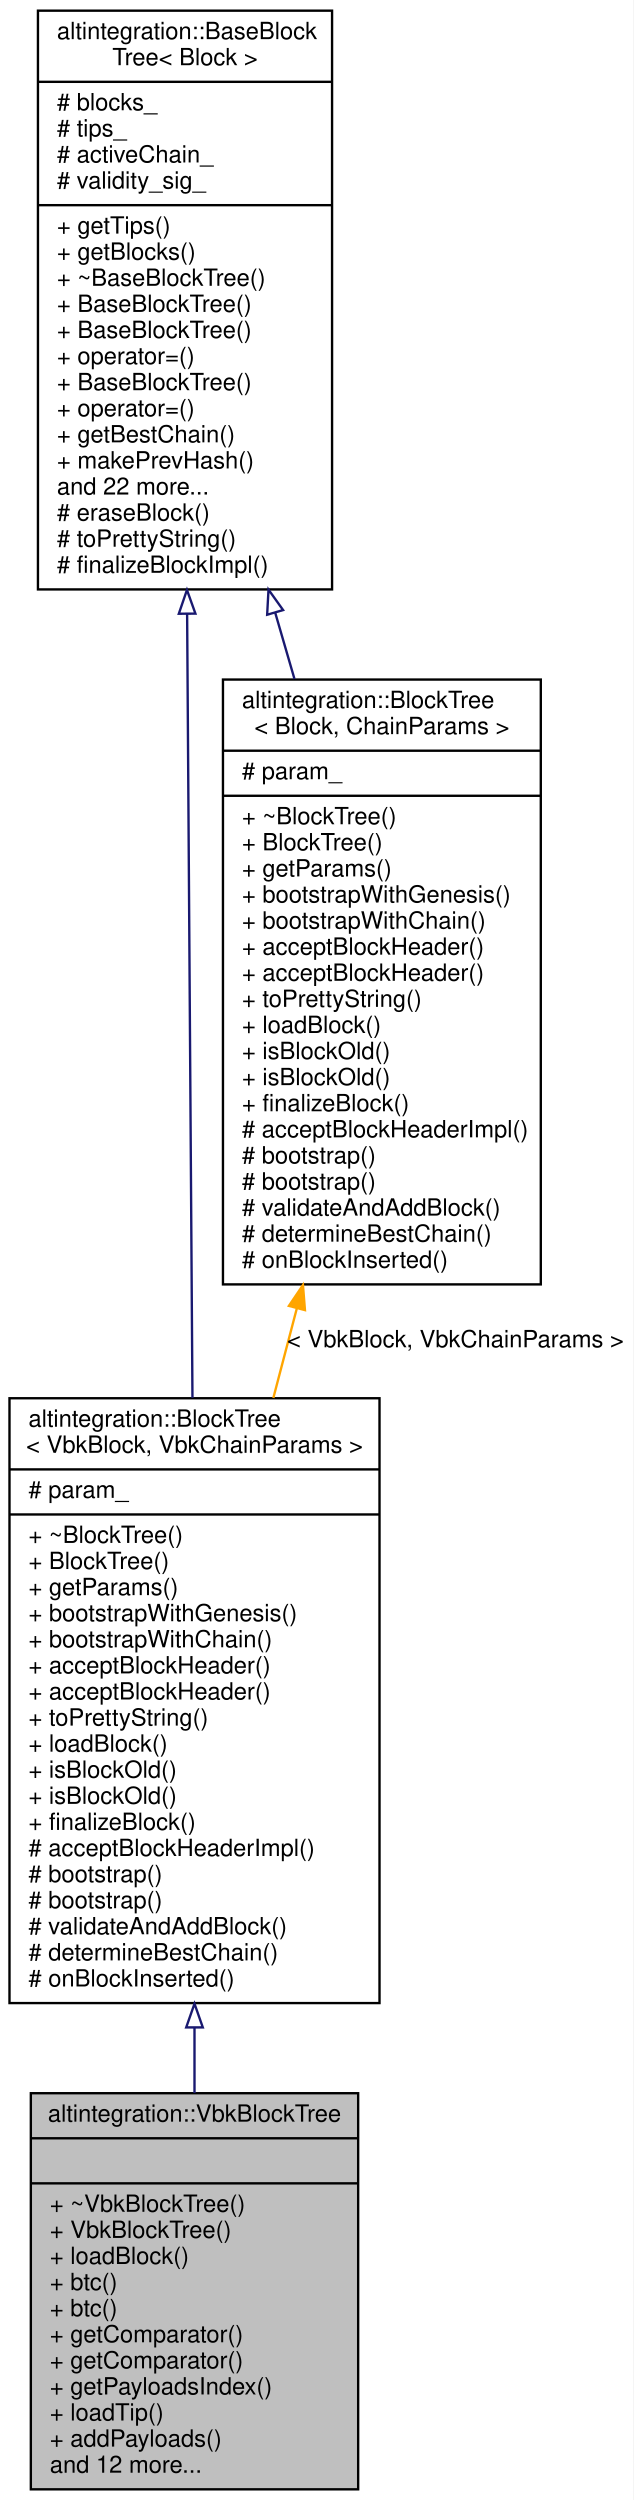
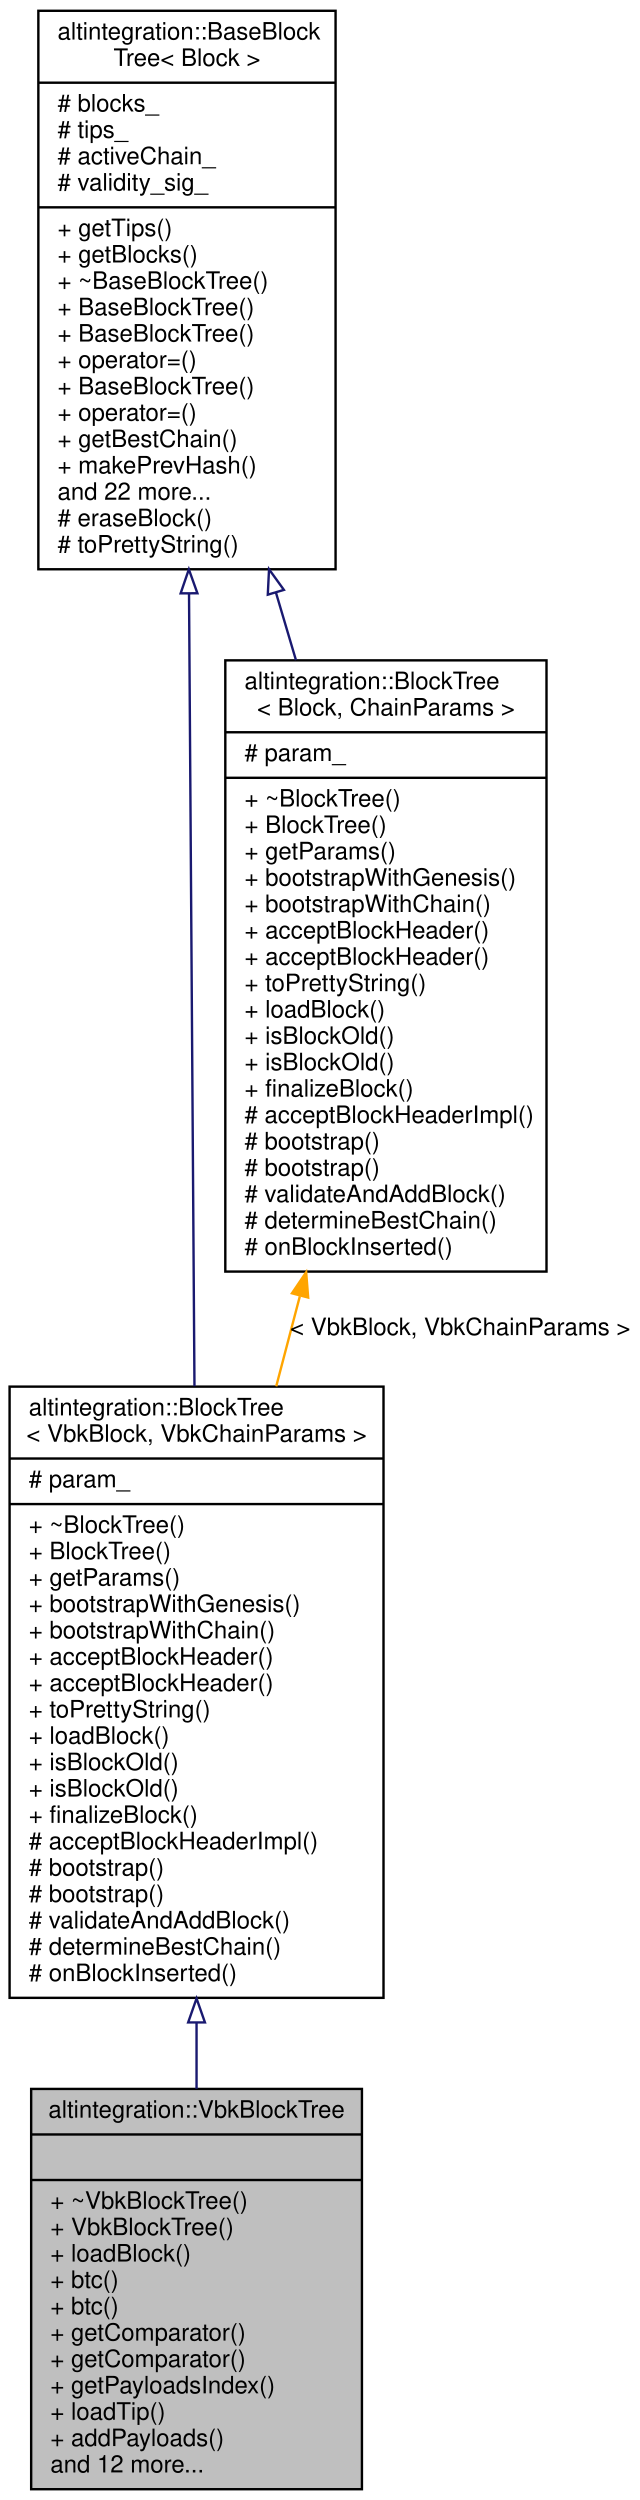
- <svg xmlns="http://www.w3.org/2000/svg" xmlns:xlink="http://www.w3.org/1999/xlink" width="267pt" height="1054pt" viewBox="0.00 0.00 267.00 1054.00">
-   <g id="graph0" class="graph" transform="scale(1 1) rotate(0) translate(4 1050)">
-     <polygon fill="white" stroke="transparent" points="-4,4 -4,-1050 263,-1050 263,4 -4,4" />
+ <svg xmlns="http://www.w3.org/2000/svg" xmlns:xlink="http://www.w3.org/1999/xlink" width="267pt" height="1043pt" viewBox="0.00 0.00 267.00 1043.00">
+   <g id="graph0" class="graph" transform="scale(1 1) rotate(0) translate(4 1039)">
+     <polygon fill="white" stroke="transparent" points="-4,4 -4,-1039 263,-1039 263,4 -4,4" />
    <g id="node1" class="node">
      <g id="a_node1">
        <a xlink:title="Veriblock block tree.">
          <polygon fill="#bfbfbf" stroke="black" points="9,-0.5 9,-167.5 147,-167.5 147,-0.5 9,-0.5" />
          <text text-anchor="middle" x="78" y="-155.5" font-family="Helvetica,sans-Serif" font-size="10.00">altintegration::VbkBlockTree</text>
          <polyline fill="none" stroke="black" points="9,-148.5 147,-148.5 " />
          <text text-anchor="middle" x="78" y="-136.5" font-family="Helvetica,sans-Serif" font-size="10.00"> </text>
          <polyline fill="none" stroke="black" points="9,-129.5 147,-129.5 " />
          <text text-anchor="start" x="17" y="-117.5" font-family="Helvetica,sans-Serif" font-size="10.00">+ ~VbkBlockTree()</text>
          <text text-anchor="start" x="17" y="-106.5" font-family="Helvetica,sans-Serif" font-size="10.00">+ VbkBlockTree()</text>
          <text text-anchor="start" x="17" y="-95.5" font-family="Helvetica,sans-Serif" font-size="10.00">+ loadBlock()</text>
          <text text-anchor="start" x="17" y="-84.5" font-family="Helvetica,sans-Serif" font-size="10.00">+ btc()</text>
          <text text-anchor="start" x="17" y="-73.5" font-family="Helvetica,sans-Serif" font-size="10.00">+ btc()</text>
          <text text-anchor="start" x="17" y="-62.5" font-family="Helvetica,sans-Serif" font-size="10.00">+ getComparator()</text>
          <text text-anchor="start" x="17" y="-51.5" font-family="Helvetica,sans-Serif" font-size="10.00">+ getComparator()</text>
          <text text-anchor="start" x="17" y="-40.5" font-family="Helvetica,sans-Serif" font-size="10.00">+ getPayloadsIndex()</text>
          <text text-anchor="start" x="17" y="-29.5" font-family="Helvetica,sans-Serif" font-size="10.00">+ loadTip()</text>
          <text text-anchor="start" x="17" y="-18.5" font-family="Helvetica,sans-Serif" font-size="10.00">+ addPayloads()</text>
          <text text-anchor="start" x="17" y="-7.5" font-family="Helvetica,sans-Serif" font-size="10.00">and 12 more...</text>
        </a>
      </g>
    </g>
    <g id="node2" class="node">
      <g id="a_node2">
        <a xlink:href="structaltintegration_1_1BlockTree.html" target="_top" xlink:title=" ">
          <polygon fill="white" stroke="black" points="0,-205.5 0,-460.5 156,-460.5 156,-205.5 0,-205.5" />
          <text text-anchor="start" x="8" y="-448.5" font-family="Helvetica,sans-Serif" font-size="10.00">altintegration::BlockTree</text>
          <text text-anchor="middle" x="78" y="-437.5" font-family="Helvetica,sans-Serif" font-size="10.00">&lt; VbkBlock, VbkChainParams &gt;</text>
          <polyline fill="none" stroke="black" points="0,-430.5 156,-430.5 " />
          <text text-anchor="start" x="8" y="-418.5" font-family="Helvetica,sans-Serif" font-size="10.00"># param_</text>
          <polyline fill="none" stroke="black" points="0,-411.5 156,-411.5 " />
          <text text-anchor="start" x="8" y="-399.5" font-family="Helvetica,sans-Serif" font-size="10.00">+ ~BlockTree()</text>
          <text text-anchor="start" x="8" y="-388.5" font-family="Helvetica,sans-Serif" font-size="10.00">+ BlockTree()</text>
          <text text-anchor="start" x="8" y="-377.5" font-family="Helvetica,sans-Serif" font-size="10.00">+ getParams()</text>
          <text text-anchor="start" x="8" y="-366.5" font-family="Helvetica,sans-Serif" font-size="10.00">+ bootstrapWithGenesis()</text>
          <text text-anchor="start" x="8" y="-355.5" font-family="Helvetica,sans-Serif" font-size="10.00">+ bootstrapWithChain()</text>
          <text text-anchor="start" x="8" y="-344.5" font-family="Helvetica,sans-Serif" font-size="10.00">+ acceptBlockHeader()</text>
          <text text-anchor="start" x="8" y="-333.5" font-family="Helvetica,sans-Serif" font-size="10.00">+ acceptBlockHeader()</text>
          <text text-anchor="start" x="8" y="-322.5" font-family="Helvetica,sans-Serif" font-size="10.00">+ toPrettyString()</text>
          <text text-anchor="start" x="8" y="-311.5" font-family="Helvetica,sans-Serif" font-size="10.00">+ loadBlock()</text>
          <text text-anchor="start" x="8" y="-300.5" font-family="Helvetica,sans-Serif" font-size="10.00">+ isBlockOld()</text>
          <text text-anchor="start" x="8" y="-289.5" font-family="Helvetica,sans-Serif" font-size="10.00">+ isBlockOld()</text>
          <text text-anchor="start" x="8" y="-278.5" font-family="Helvetica,sans-Serif" font-size="10.00">+ finalizeBlock()</text>
          <text text-anchor="start" x="8" y="-267.5" font-family="Helvetica,sans-Serif" font-size="10.00"># acceptBlockHeaderImpl()</text>
          <text text-anchor="start" x="8" y="-256.5" font-family="Helvetica,sans-Serif" font-size="10.00"># bootstrap()</text>
          <text text-anchor="start" x="8" y="-245.5" font-family="Helvetica,sans-Serif" font-size="10.00"># bootstrap()</text>
          <text text-anchor="start" x="8" y="-234.5" font-family="Helvetica,sans-Serif" font-size="10.00"># validateAndAddBlock()</text>
          <text text-anchor="start" x="8" y="-223.5" font-family="Helvetica,sans-Serif" font-size="10.00"># determineBestChain()</text>
          <text text-anchor="start" x="8" y="-212.5" font-family="Helvetica,sans-Serif" font-size="10.00"># onBlockInserted()</text>
        </a>
      </g>
    </g>
    <g id="edge1" class="edge">
      <path fill="none" stroke="midnightblue" d="M78,-195.07C78,-185.72 78,-176.48 78,-167.56" />
      <polygon fill="none" stroke="midnightblue" points="74.5,-195.24 78,-205.24 81.5,-195.24 74.5,-195.24" />
    </g>
    <g id="node3" class="node">
      <g id="a_node3">
        <a xlink:href="structaltintegration_1_1BaseBlockTree.html" target="_top" xlink:title="Base block tree that stores all blocks, maintains tree tips, maintains active chain.">
-           <polygon fill="white" stroke="black" points="12,-801.5 12,-1045.5 136,-1045.5 136,-801.5 12,-801.5" />
-           <text text-anchor="start" x="20" y="-1033.5" font-family="Helvetica,sans-Serif" font-size="10.00">altintegration::BaseBlock</text>
-           <text text-anchor="middle" x="74" y="-1022.5" font-family="Helvetica,sans-Serif" font-size="10.00">Tree&lt; Block &gt;</text>
-           <polyline fill="none" stroke="black" points="12,-1015.5 136,-1015.5 " />
-           <text text-anchor="start" x="20" y="-1003.5" font-family="Helvetica,sans-Serif" font-size="10.00"># blocks_</text>
-           <text text-anchor="start" x="20" y="-992.5" font-family="Helvetica,sans-Serif" font-size="10.00"># tips_</text>
-           <text text-anchor="start" x="20" y="-981.5" font-family="Helvetica,sans-Serif" font-size="10.00"># activeChain_</text>
-           <text text-anchor="start" x="20" y="-970.5" font-family="Helvetica,sans-Serif" font-size="10.00"># validity_sig_</text>
-           <polyline fill="none" stroke="black" points="12,-963.5 136,-963.5 " />
-           <text text-anchor="start" x="20" y="-951.5" font-family="Helvetica,sans-Serif" font-size="10.00">+ getTips()</text>
-           <text text-anchor="start" x="20" y="-940.5" font-family="Helvetica,sans-Serif" font-size="10.00">+ getBlocks()</text>
-           <text text-anchor="start" x="20" y="-929.5" font-family="Helvetica,sans-Serif" font-size="10.00">+ ~BaseBlockTree()</text>
-           <text text-anchor="start" x="20" y="-918.5" font-family="Helvetica,sans-Serif" font-size="10.00">+ BaseBlockTree()</text>
+           <polygon fill="white" stroke="black" points="12,-801.5 12,-1034.5 136,-1034.5 136,-801.5 12,-801.5" />
+           <text text-anchor="start" x="20" y="-1022.5" font-family="Helvetica,sans-Serif" font-size="10.00">altintegration::BaseBlock</text>
+           <text text-anchor="middle" x="74" y="-1011.5" font-family="Helvetica,sans-Serif" font-size="10.00">Tree&lt; Block &gt;</text>
+           <polyline fill="none" stroke="black" points="12,-1004.5 136,-1004.5 " />
+           <text text-anchor="start" x="20" y="-992.5" font-family="Helvetica,sans-Serif" font-size="10.00"># blocks_</text>
+           <text text-anchor="start" x="20" y="-981.5" font-family="Helvetica,sans-Serif" font-size="10.00"># tips_</text>
+           <text text-anchor="start" x="20" y="-970.5" font-family="Helvetica,sans-Serif" font-size="10.00"># activeChain_</text>
+           <text text-anchor="start" x="20" y="-959.5" font-family="Helvetica,sans-Serif" font-size="10.00"># validity_sig_</text>
+           <polyline fill="none" stroke="black" points="12,-952.5 136,-952.5 " />
+           <text text-anchor="start" x="20" y="-940.5" font-family="Helvetica,sans-Serif" font-size="10.00">+ getTips()</text>
+           <text text-anchor="start" x="20" y="-929.5" font-family="Helvetica,sans-Serif" font-size="10.00">+ getBlocks()</text>
+           <text text-anchor="start" x="20" y="-918.5" font-family="Helvetica,sans-Serif" font-size="10.00">+ ~BaseBlockTree()</text>
          <text text-anchor="start" x="20" y="-907.5" font-family="Helvetica,sans-Serif" font-size="10.00">+ BaseBlockTree()</text>
-           <text text-anchor="start" x="20" y="-896.5" font-family="Helvetica,sans-Serif" font-size="10.00">+ operator=()</text>
-           <text text-anchor="start" x="20" y="-885.5" font-family="Helvetica,sans-Serif" font-size="10.00">+ BaseBlockTree()</text>
-           <text text-anchor="start" x="20" y="-874.5" font-family="Helvetica,sans-Serif" font-size="10.00">+ operator=()</text>
-           <text text-anchor="start" x="20" y="-863.5" font-family="Helvetica,sans-Serif" font-size="10.00">+ getBestChain()</text>
-           <text text-anchor="start" x="20" y="-852.5" font-family="Helvetica,sans-Serif" font-size="10.00">+ makePrevHash()</text>
-           <text text-anchor="start" x="20" y="-841.5" font-family="Helvetica,sans-Serif" font-size="10.00">and 22 more...</text>
-           <text text-anchor="start" x="20" y="-830.5" font-family="Helvetica,sans-Serif" font-size="10.00"># eraseBlock()</text>
-           <text text-anchor="start" x="20" y="-819.5" font-family="Helvetica,sans-Serif" font-size="10.00"># toPrettyString()</text>
-           <text text-anchor="start" x="20" y="-808.5" font-family="Helvetica,sans-Serif" font-size="10.00"># finalizeBlockImpl()</text>
+           <text text-anchor="start" x="20" y="-896.5" font-family="Helvetica,sans-Serif" font-size="10.00">+ BaseBlockTree()</text>
+           <text text-anchor="start" x="20" y="-885.5" font-family="Helvetica,sans-Serif" font-size="10.00">+ operator=()</text>
+           <text text-anchor="start" x="20" y="-874.5" font-family="Helvetica,sans-Serif" font-size="10.00">+ BaseBlockTree()</text>
+           <text text-anchor="start" x="20" y="-863.5" font-family="Helvetica,sans-Serif" font-size="10.00">+ operator=()</text>
+           <text text-anchor="start" x="20" y="-852.5" font-family="Helvetica,sans-Serif" font-size="10.00">+ getBestChain()</text>
+           <text text-anchor="start" x="20" y="-841.5" font-family="Helvetica,sans-Serif" font-size="10.00">+ makePrevHash()</text>
+           <text text-anchor="start" x="20" y="-830.5" font-family="Helvetica,sans-Serif" font-size="10.00">and 22 more...</text>
+           <text text-anchor="start" x="20" y="-819.5" font-family="Helvetica,sans-Serif" font-size="10.00"># eraseBlock()</text>
+           <text text-anchor="start" x="20" y="-808.5" font-family="Helvetica,sans-Serif" font-size="10.00"># toPrettyString()</text>
        </a>
      </g>
    </g>
    <g id="edge2" class="edge">
-       <path fill="none" stroke="midnightblue" d="M74.89,-791.24C75.56,-692.57 76.48,-558.19 77.14,-460.66" />
-       <polygon fill="none" stroke="midnightblue" points="71.39,-791.25 74.82,-801.28 78.39,-791.3 71.39,-791.25" />
+       <path fill="none" stroke="midnightblue" d="M74.86,-791.24C75.53,-693.53 76.46,-558.62 77.13,-460.68" />
+       <polygon fill="none" stroke="midnightblue" points="71.36,-791.45 74.79,-801.47 78.36,-791.49 71.36,-791.45" />
    </g>
    <g id="node4" class="node">
      <g id="a_node4">
        <a xlink:href="structaltintegration_1_1BlockTree.html" target="_top" xlink:title="BlockTree is a tree of blocks with single &quot;bootstrap&quot; block as root.">
          <polygon fill="white" stroke="black" points="90,-508.5 90,-763.5 224,-763.5 224,-508.5 90,-508.5" />
          <text text-anchor="start" x="98" y="-751.5" font-family="Helvetica,sans-Serif" font-size="10.00">altintegration::BlockTree</text>
          <text text-anchor="middle" x="157" y="-740.5" font-family="Helvetica,sans-Serif" font-size="10.00">&lt; Block, ChainParams &gt;</text>
          <polyline fill="none" stroke="black" points="90,-733.5 224,-733.5 " />
          <text text-anchor="start" x="98" y="-721.5" font-family="Helvetica,sans-Serif" font-size="10.00"># param_</text>
          <polyline fill="none" stroke="black" points="90,-714.5 224,-714.5 " />
          <text text-anchor="start" x="98" y="-702.5" font-family="Helvetica,sans-Serif" font-size="10.00">+ ~BlockTree()</text>
          <text text-anchor="start" x="98" y="-691.5" font-family="Helvetica,sans-Serif" font-size="10.00">+ BlockTree()</text>
          <text text-anchor="start" x="98" y="-680.5" font-family="Helvetica,sans-Serif" font-size="10.00">+ getParams()</text>
          <text text-anchor="start" x="98" y="-669.5" font-family="Helvetica,sans-Serif" font-size="10.00">+ bootstrapWithGenesis()</text>
          <text text-anchor="start" x="98" y="-658.5" font-family="Helvetica,sans-Serif" font-size="10.00">+ bootstrapWithChain()</text>
          <text text-anchor="start" x="98" y="-647.5" font-family="Helvetica,sans-Serif" font-size="10.00">+ acceptBlockHeader()</text>
          <text text-anchor="start" x="98" y="-636.5" font-family="Helvetica,sans-Serif" font-size="10.00">+ acceptBlockHeader()</text>
          <text text-anchor="start" x="98" y="-625.5" font-family="Helvetica,sans-Serif" font-size="10.00">+ toPrettyString()</text>
          <text text-anchor="start" x="98" y="-614.5" font-family="Helvetica,sans-Serif" font-size="10.00">+ loadBlock()</text>
          <text text-anchor="start" x="98" y="-603.5" font-family="Helvetica,sans-Serif" font-size="10.00">+ isBlockOld()</text>
          <text text-anchor="start" x="98" y="-592.5" font-family="Helvetica,sans-Serif" font-size="10.00">+ isBlockOld()</text>
          <text text-anchor="start" x="98" y="-581.5" font-family="Helvetica,sans-Serif" font-size="10.00">+ finalizeBlock()</text>
          <text text-anchor="start" x="98" y="-570.5" font-family="Helvetica,sans-Serif" font-size="10.00"># acceptBlockHeaderImpl()</text>
          <text text-anchor="start" x="98" y="-559.5" font-family="Helvetica,sans-Serif" font-size="10.00"># bootstrap()</text>
          <text text-anchor="start" x="98" y="-548.5" font-family="Helvetica,sans-Serif" font-size="10.00"># bootstrap()</text>
          <text text-anchor="start" x="98" y="-537.5" font-family="Helvetica,sans-Serif" font-size="10.00"># validateAndAddBlock()</text>
          <text text-anchor="start" x="98" y="-526.5" font-family="Helvetica,sans-Serif" font-size="10.00"># determineBestChain()</text>
          <text text-anchor="start" x="98" y="-515.5" font-family="Helvetica,sans-Serif" font-size="10.00"># onBlockInserted()</text>
        </a>
      </g>
    </g>
    <g id="edge4" class="edge">
-       <path fill="none" stroke="midnightblue" d="M112.01,-791.75C114.72,-782.43 117.45,-773.04 120.15,-763.75" />
-       <polygon fill="none" stroke="midnightblue" points="108.63,-790.84 109.2,-801.42 115.35,-792.8 108.63,-790.84" />
+       <path fill="none" stroke="midnightblue" d="M111.12,-791.78C113.89,-782.42 116.7,-772.97 119.47,-763.6" />
+       <polygon fill="none" stroke="midnightblue" points="107.72,-790.91 108.24,-801.5 114.44,-792.9 107.72,-790.91" />
    </g>
    <g id="edge3" class="edge">
      <path fill="none" stroke="orange" d="M121.1,-498.22C117.81,-485.7 114.5,-473.05 111.24,-460.63" />
      <polygon fill="orange" stroke="orange" points="117.8,-499.44 123.73,-508.22 124.57,-497.66 117.8,-499.44" />
      <text text-anchor="middle" x="188" y="-482" font-family="Helvetica,sans-Serif" font-size="10.00"> &lt; VbkBlock, VbkChainParams &gt;</text>
    </g>
  </g>
</svg>
